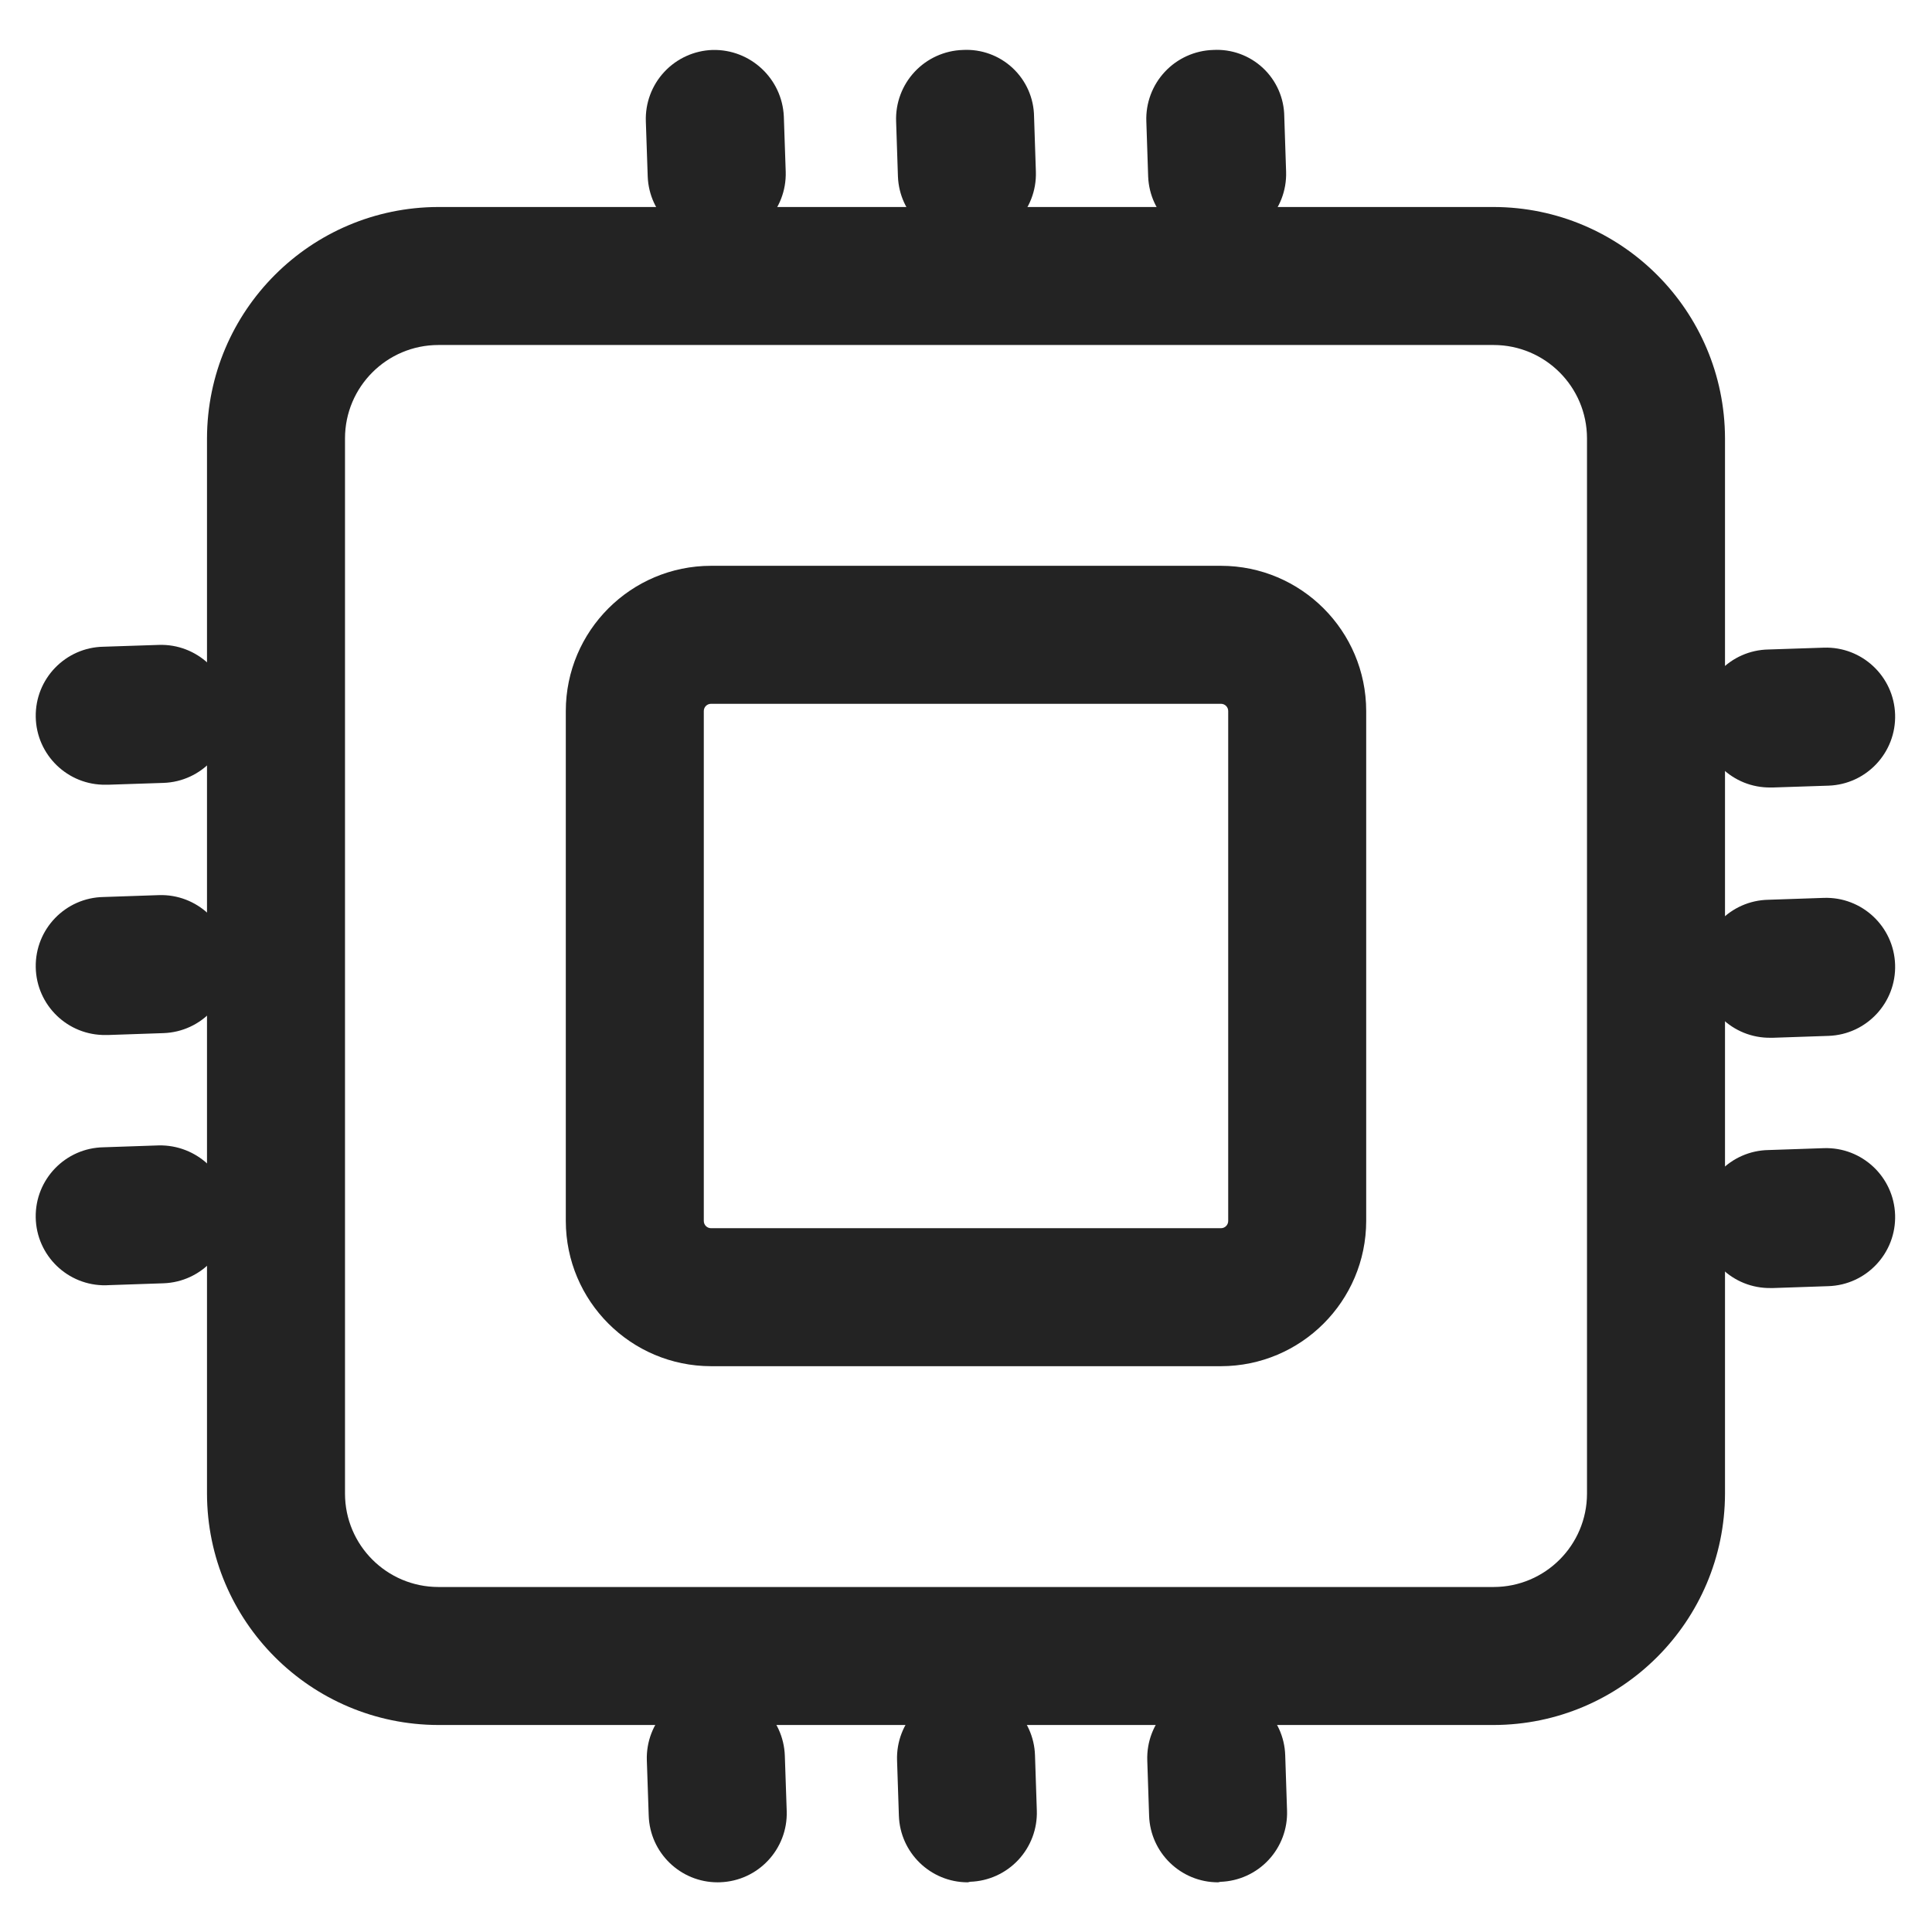
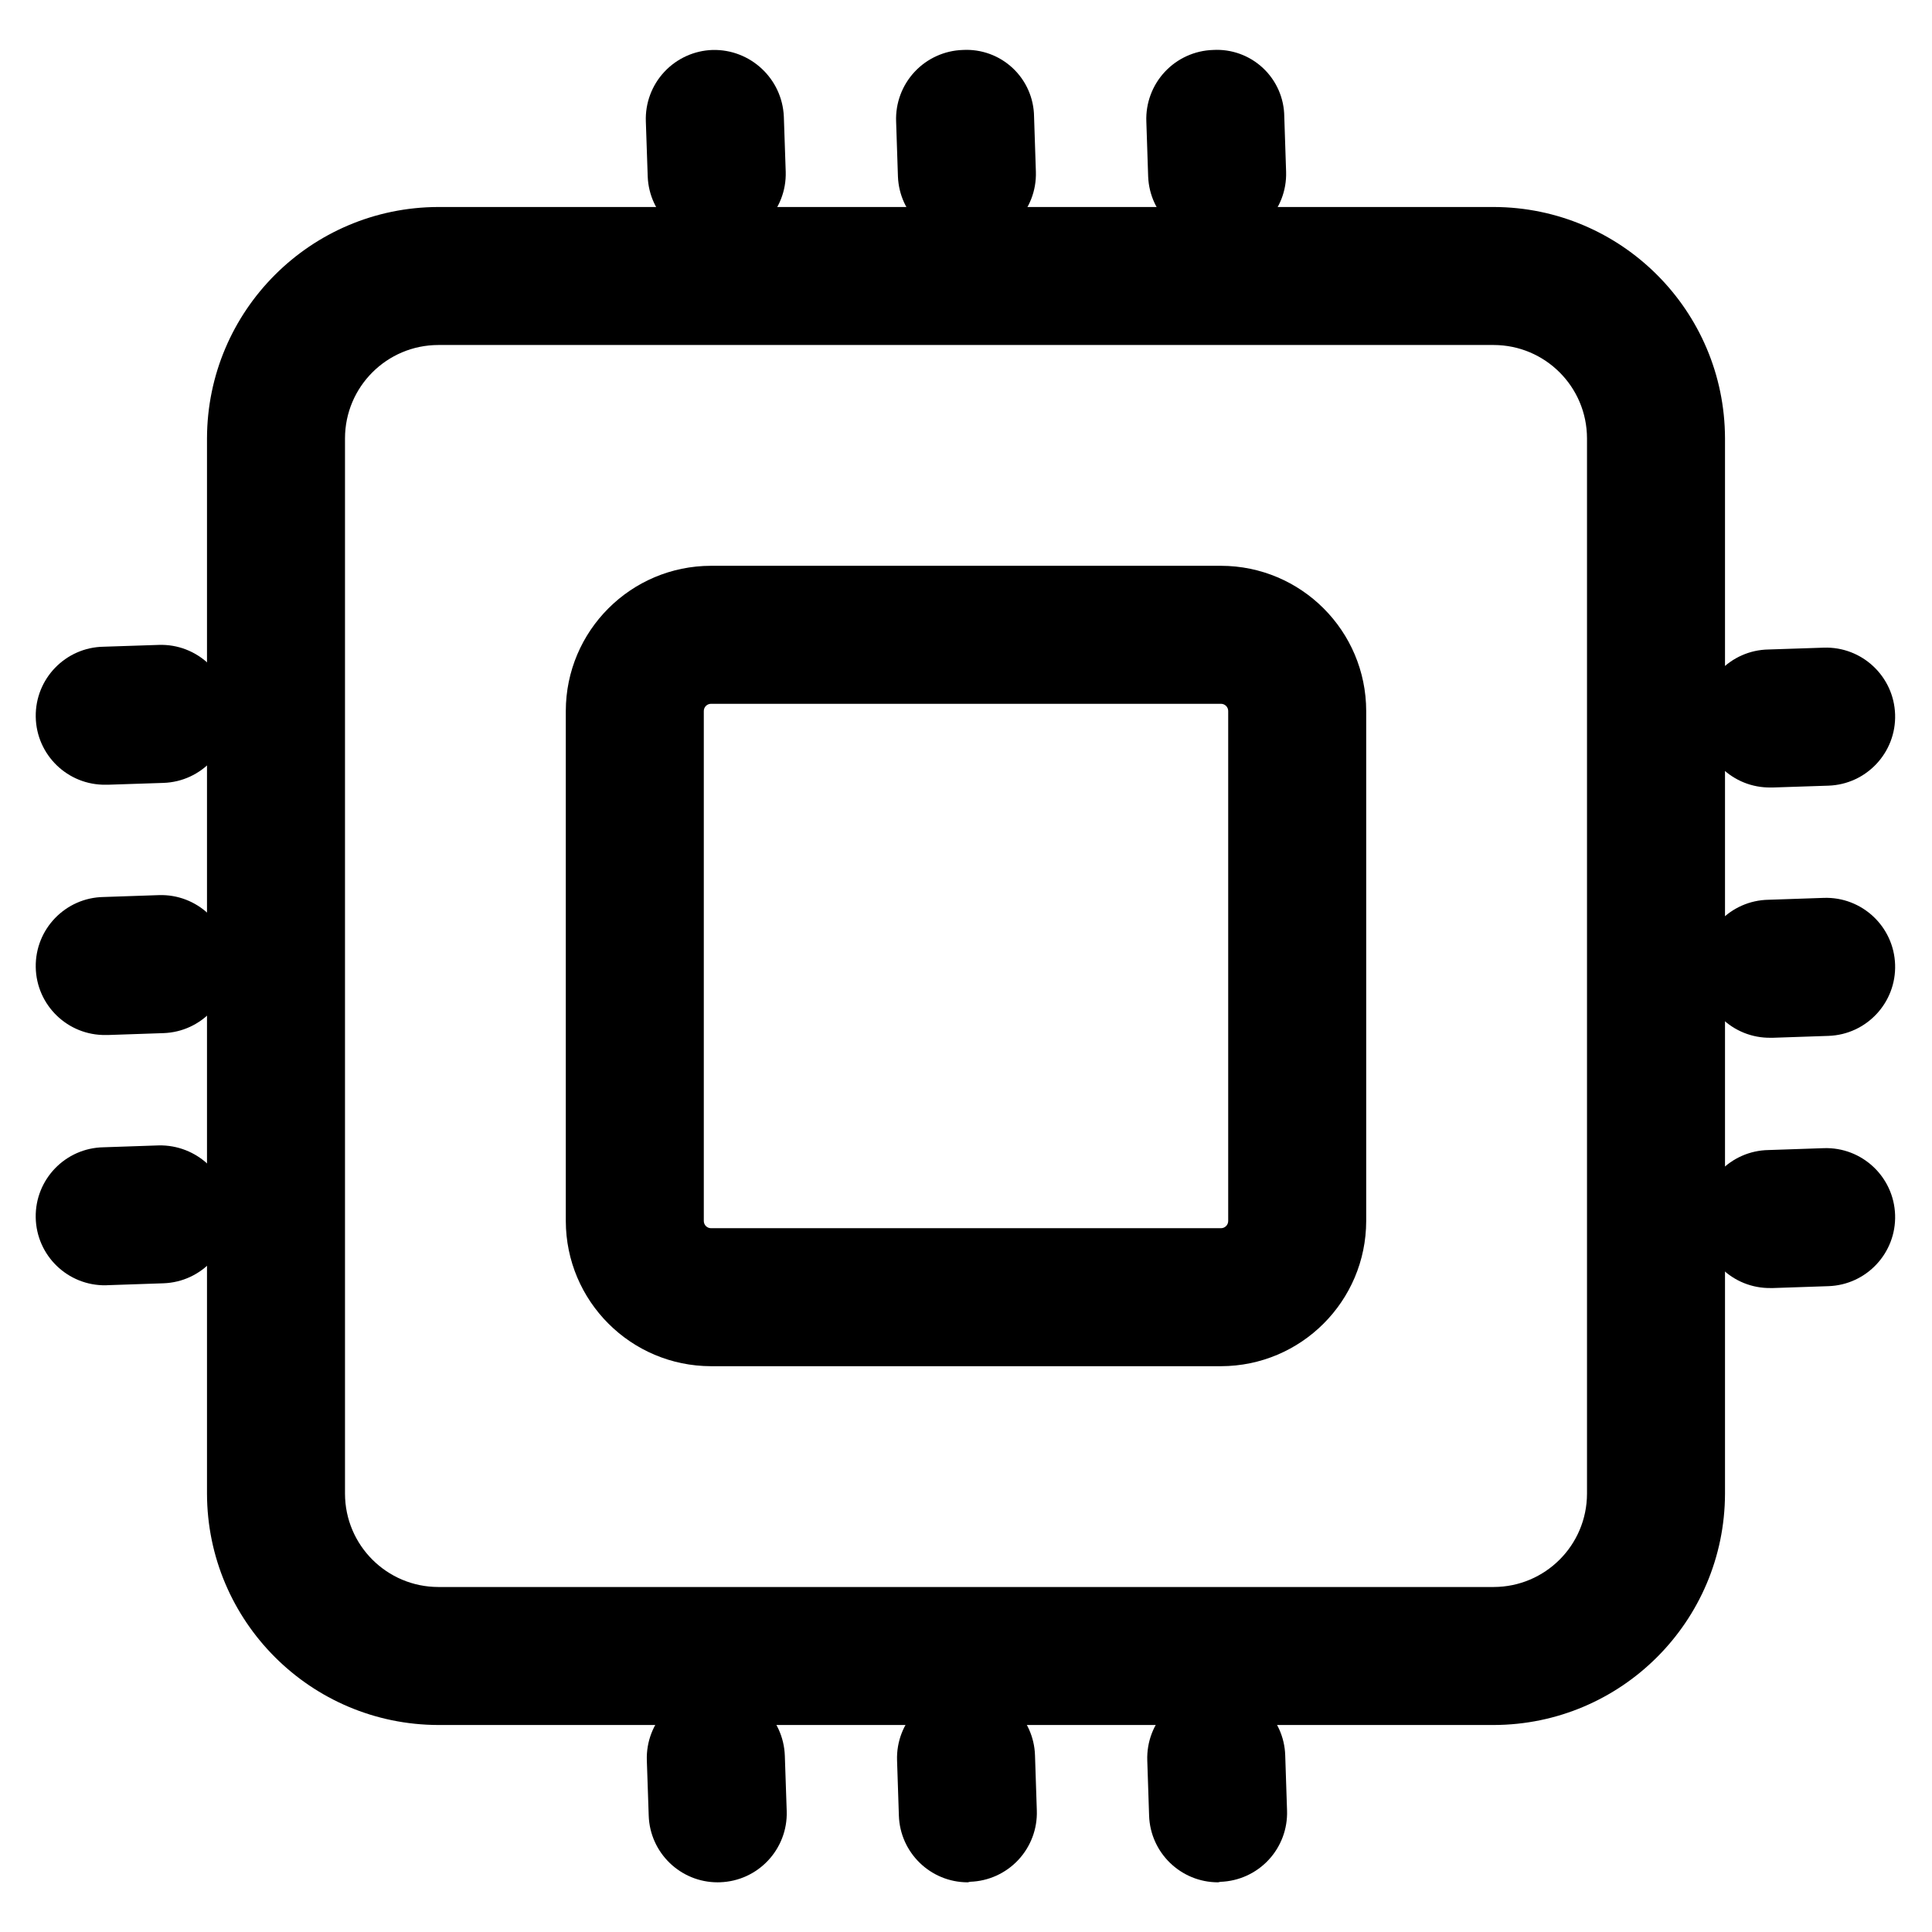
- <svg xmlns="http://www.w3.org/2000/svg" width="35" height="35" viewBox="0 0 35 35" fill="none">
-   <g id="applet-minimon">
-     <g id="Group">
-       <path d="M27.059,31.25H7.941A4.2,4.2,0,0,1,3.75,27.059V7.941A4.2,4.2,0,0,1,7.941,3.75H27.059A4.2,4.2,0,0,1,31.25,7.941V27.059A4.2,4.2,0,0,1,27.059,31.25ZM7.941,6.25A1.693,1.693,0,0,0,6.25,7.941V27.059A1.693,1.693,0,0,0,7.941,28.75H27.059a1.693,1.693,0,0,0,1.691-1.691V7.941A1.693,1.693,0,0,0,27.059,6.25Z" fill="#232323" />
-       <path d="M22.119,24.75H12.881a2.635,2.635,0,0,1-2.631-2.631V12.881a2.634,2.634,0,0,1,2.631-2.631h9.238a2.634,2.634,0,0,1,2.631,2.631v9.238A2.635,2.635,0,0,1,22.119,24.75Zm-9.238-12a.131.131,0,0,0-.131.131v9.238a.131.131,0,0,0,.131.131h9.238a.131.131,0,0,0,.131-.131V12.881a.131.131,0,0,0-.131-.131Z" fill="#232323" />
-       <path d="M12.982,4.4A1.25,1.25,0,0,1,11.734,3.2l-.034-1A1.25,1.25,0,0,1,12.908.905,1.263,1.263,0,0,1,14.2,2.112l.034,1A1.252,1.252,0,0,1,13.025,4.4Z" fill="#232323" />
-       <path d="M17.516,4.4A1.251,1.251,0,0,1,16.267,3.2l-.033-1A1.249,1.249,0,0,1,17.442.905a1.223,1.223,0,0,1,1.291,1.208l.033,1A1.25,1.25,0,0,1,17.558,4.4Z" fill="#232323" />
-       <path d="M22.049,4.4A1.251,1.251,0,0,1,20.8,3.2l-.033-1A1.249,1.249,0,0,1,21.975.905a1.22,1.22,0,0,1,1.291,1.208l.033,1A1.25,1.25,0,0,1,22.091,4.4Z" fill="#232323" />
-       <path d="M32.081,23.334a1.25,1.25,0,0,1-.041-2.5l1-.034a1.25,1.25,0,1,1,.083,2.5l-1,.034Z" fill="#232323" />
-       <path d="M32.081,18.8a1.25,1.25,0,0,1-.042-2.5l1-.034a1.25,1.25,0,1,1,.085,2.5l-1,.034Z" fill="#232323" />
-       <path d="M32.081,14.266a1.25,1.25,0,0,1-.041-2.5l1-.033a1.25,1.25,0,1,1,.083,2.5l-1,.033Z" fill="#232323" />
-       <path d="M22.066,34.1a1.25,1.25,0,0,1-1.249-1.208l-.033-1A1.251,1.251,0,0,1,21.991,30.6,1.238,1.238,0,0,1,23.283,31.8l.033,1a1.249,1.249,0,0,1-1.207,1.291Z" fill="#232323" />
-       <path d="M17.532,34.1a1.249,1.249,0,0,1-1.248-1.209l-.033-1a1.25,1.25,0,0,1,1.208-1.29A1.237,1.237,0,0,1,18.75,31.8l.033,1a1.249,1.249,0,0,1-1.208,1.29Z" fill="#232323" />
-       <path d="M13,34.1a1.249,1.249,0,0,1-1.248-1.209l-.034-1a1.25,1.25,0,0,1,2.5-.082l.034,1a1.25,1.25,0,0,1-1.208,1.29Z" fill="#232323" />
-       <path d="M1.918,14.216a1.25,1.25,0,0,1-.041-2.5l1-.033a1.25,1.25,0,1,1,.083,2.5l-1,.033Z" fill="#232323" />
-       <path d="M1.918,18.75a1.25,1.25,0,0,1-.041-2.5l1-.034a1.25,1.25,0,1,1,.083,2.5l-1,.034Z" fill="#232323" />
-       <path d="M1.918,23.284a1.25,1.25,0,0,1-.042-2.5l1-.034a1.269,1.269,0,0,1,1.292,1.206,1.251,1.251,0,0,1-1.207,1.292l-1,.034Z" fill="#232323" />
-     </g>
-   </g>
+ <svg xmlns="http://www.w3.org/2000/svg" id="Layer_1" data-name="Layer 1" width="35" height="35" viewBox="0 0 35 35">
+   <path d="M27.059,31.25H7.941A4.2,4.2,0,0,1,3.75,27.059V7.941A4.2,4.2,0,0,1,7.941,3.75H27.059A4.2,4.2,0,0,1,31.25,7.941V27.059A4.2,4.2,0,0,1,27.059,31.25ZM7.941,6.25A1.693,1.693,0,0,0,6.25,7.941V27.059A1.693,1.693,0,0,0,7.941,28.75H27.059a1.693,1.693,0,0,0,1.691-1.691V7.941A1.693,1.693,0,0,0,27.059,6.25Z" />
+   <path d="M22.119,24.75H12.881a2.635,2.635,0,0,1-2.631-2.631V12.881a2.634,2.634,0,0,1,2.631-2.631h9.238a2.634,2.634,0,0,1,2.631,2.631v9.238A2.635,2.635,0,0,1,22.119,24.75Zm-9.238-12a.131.131,0,0,0-.131.131v9.238a.131.131,0,0,0,.131.131h9.238a.131.131,0,0,0,.131-.131V12.881a.131.131,0,0,0-.131-.131Z" />
+   <path d="M12.982,4.4A1.25,1.25,0,0,1,11.734,3.2l-.034-1A1.25,1.25,0,0,1,12.908.905,1.263,1.263,0,0,1,14.2,2.112l.034,1A1.252,1.252,0,0,1,13.025,4.4Z" />
+   <path d="M17.516,4.4A1.251,1.251,0,0,1,16.267,3.2l-.033-1A1.249,1.249,0,0,1,17.442.905a1.223,1.223,0,0,1,1.291,1.208l.033,1A1.25,1.25,0,0,1,17.558,4.4Z" />
+   <path d="M22.049,4.4A1.251,1.251,0,0,1,20.8,3.2l-.033-1A1.249,1.249,0,0,1,21.975.905a1.22,1.22,0,0,1,1.291,1.208l.033,1A1.25,1.25,0,0,1,22.091,4.4Z" />
+   <path d="M32.081,23.334a1.25,1.25,0,0,1-.041-2.5l1-.034a1.25,1.25,0,1,1,.083,2.5l-1,.034Z" />
+   <path d="M32.081,18.8a1.25,1.25,0,0,1-.042-2.5l1-.034a1.25,1.25,0,1,1,.085,2.5l-1,.034Z" />
+   <path d="M32.081,14.266a1.25,1.25,0,0,1-.041-2.5l1-.033a1.25,1.25,0,1,1,.083,2.5l-1,.033Z" />
+   <path d="M22.066,34.1a1.25,1.25,0,0,1-1.249-1.208l-.033-1A1.251,1.251,0,0,1,21.991,30.6,1.238,1.238,0,0,1,23.283,31.8l.033,1a1.249,1.249,0,0,1-1.207,1.291Z" />
+   <path d="M17.532,34.1a1.249,1.249,0,0,1-1.248-1.209l-.033-1a1.25,1.25,0,0,1,1.208-1.29A1.237,1.237,0,0,1,18.75,31.8l.033,1a1.249,1.249,0,0,1-1.208,1.29Z" />
+   <path d="M13,34.1a1.249,1.249,0,0,1-1.248-1.209l-.034-1a1.25,1.25,0,0,1,2.5-.082l.034,1a1.25,1.25,0,0,1-1.208,1.29Z" />
+   <path d="M1.918,14.216a1.25,1.25,0,0,1-.041-2.5l1-.033a1.25,1.25,0,1,1,.083,2.5l-1,.033Z" />
+   <path d="M1.918,18.75a1.25,1.25,0,0,1-.041-2.5l1-.034a1.25,1.25,0,1,1,.083,2.5l-1,.034Z" />
+   <path d="M1.918,23.284a1.25,1.25,0,0,1-.042-2.5l1-.034a1.269,1.269,0,0,1,1.292,1.206,1.251,1.251,0,0,1-1.207,1.292l-1,.034Z" />
</svg>
